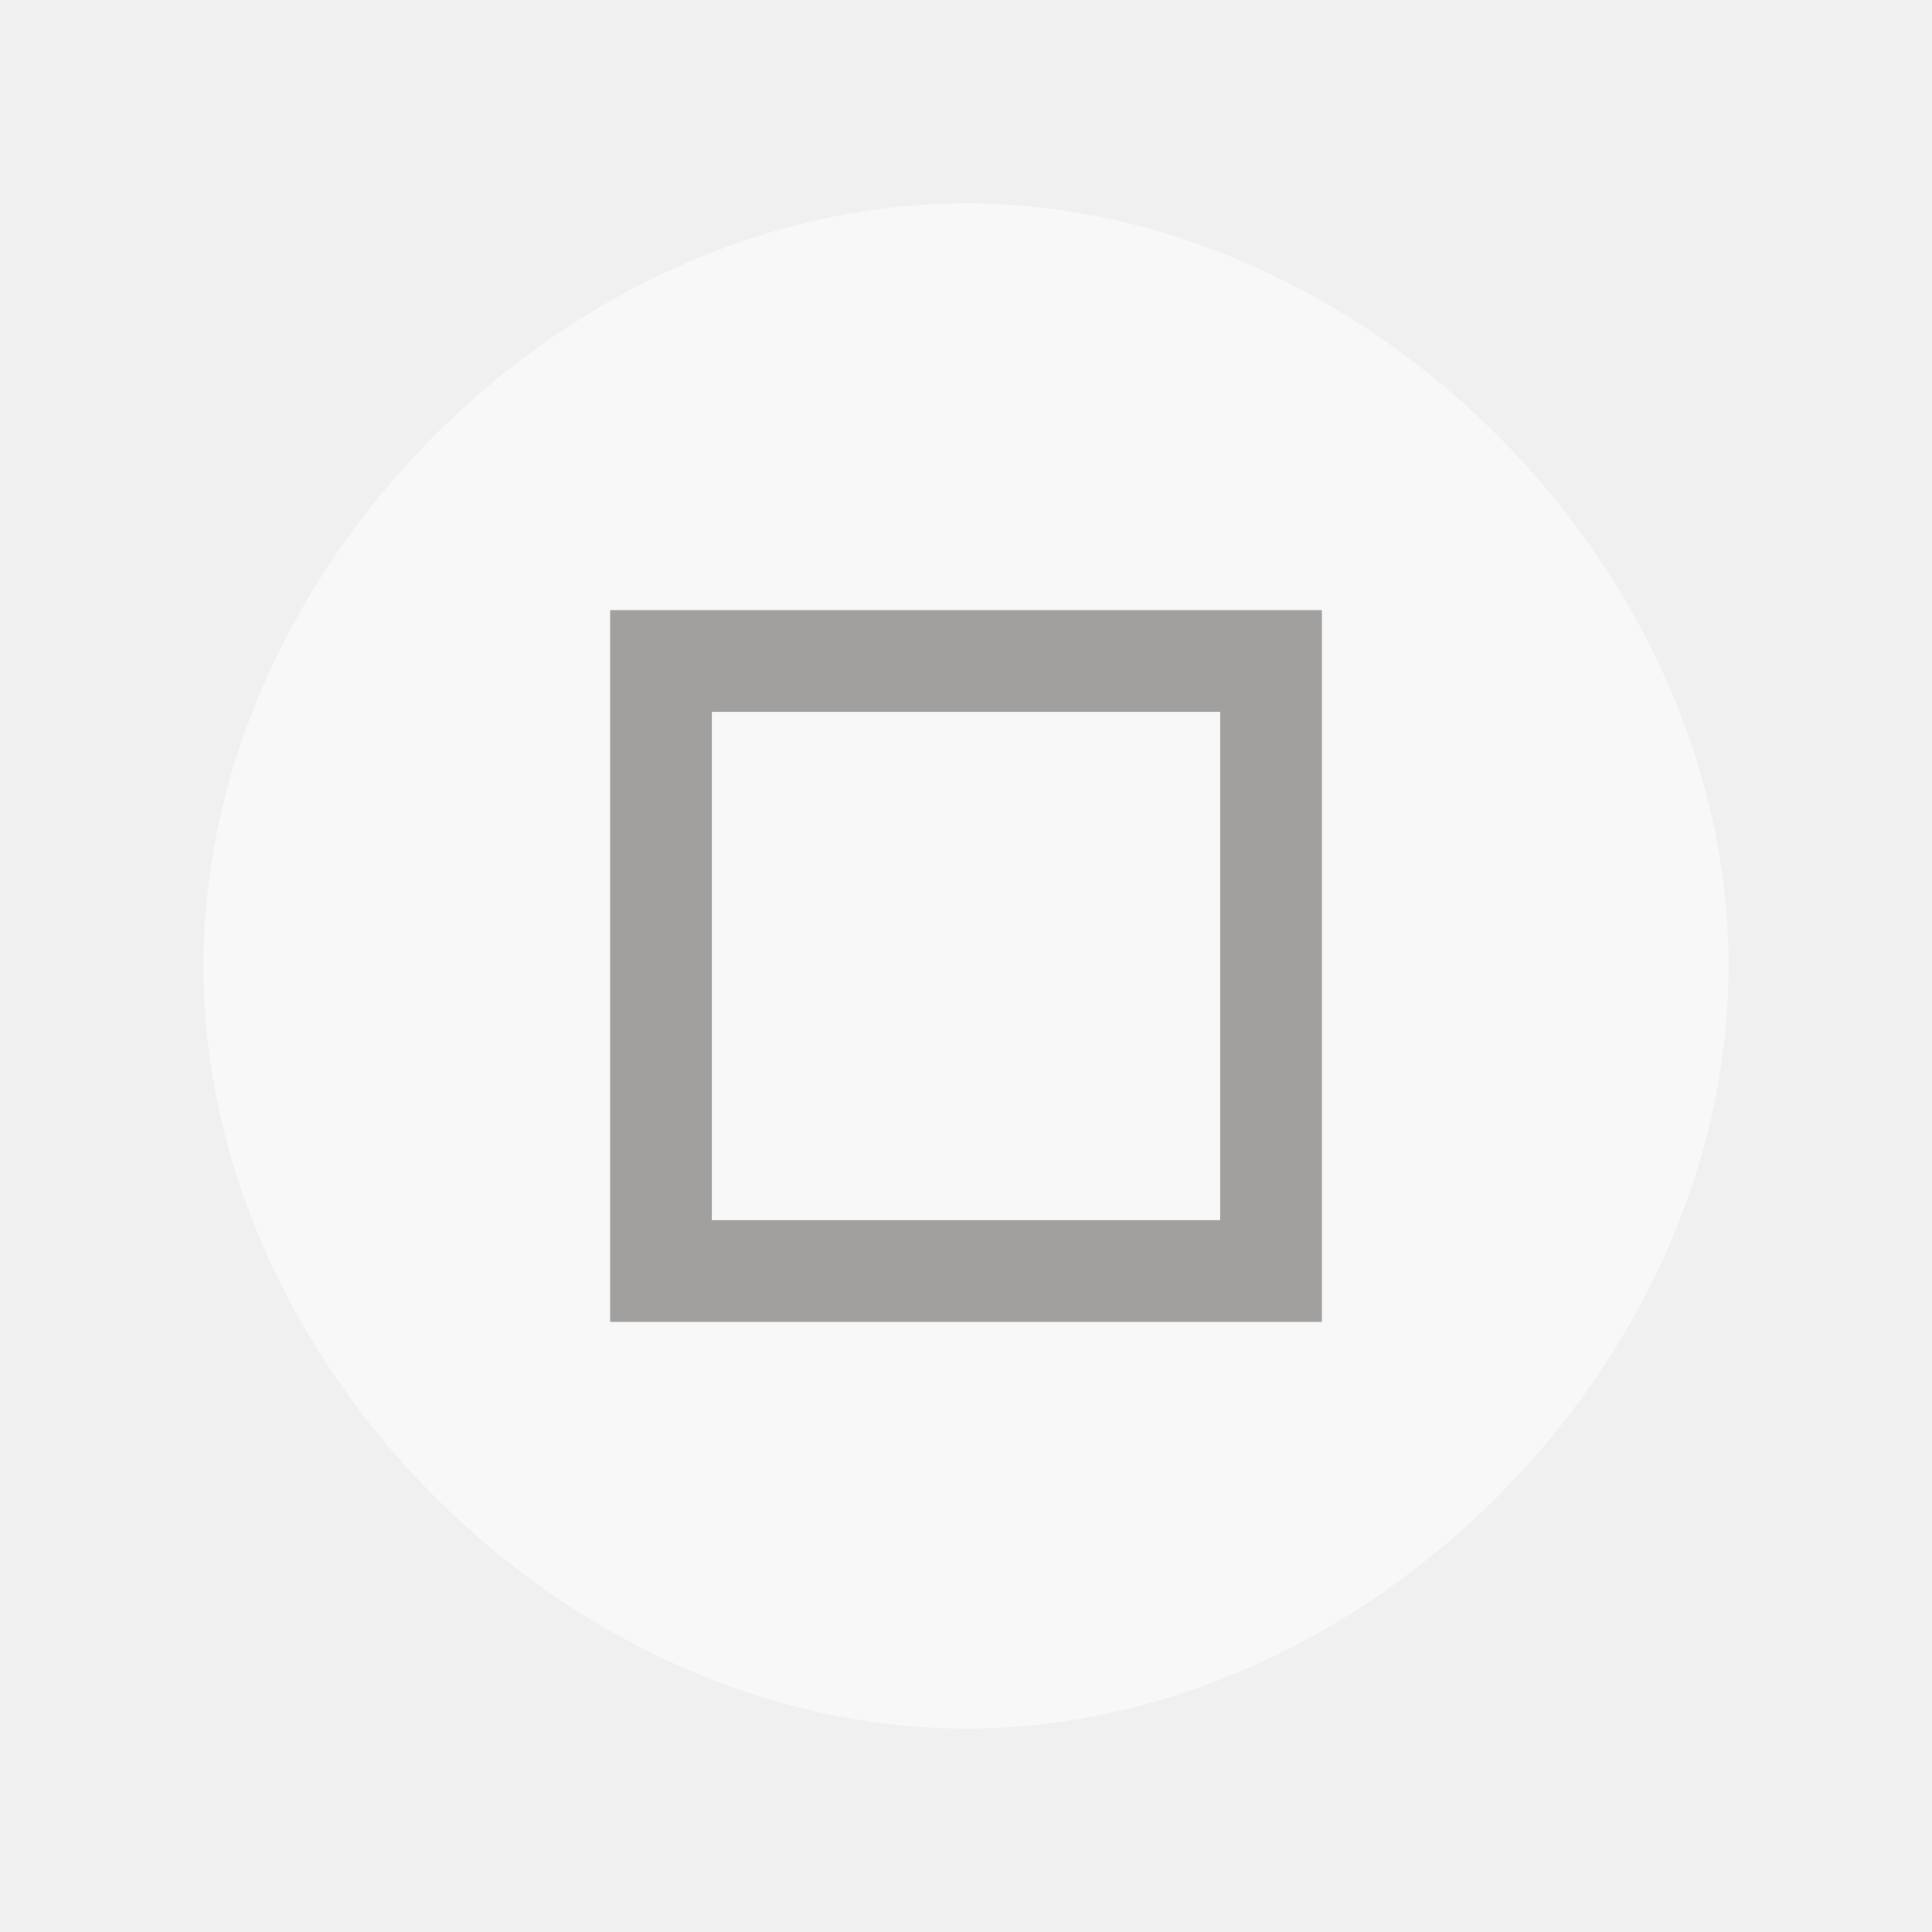
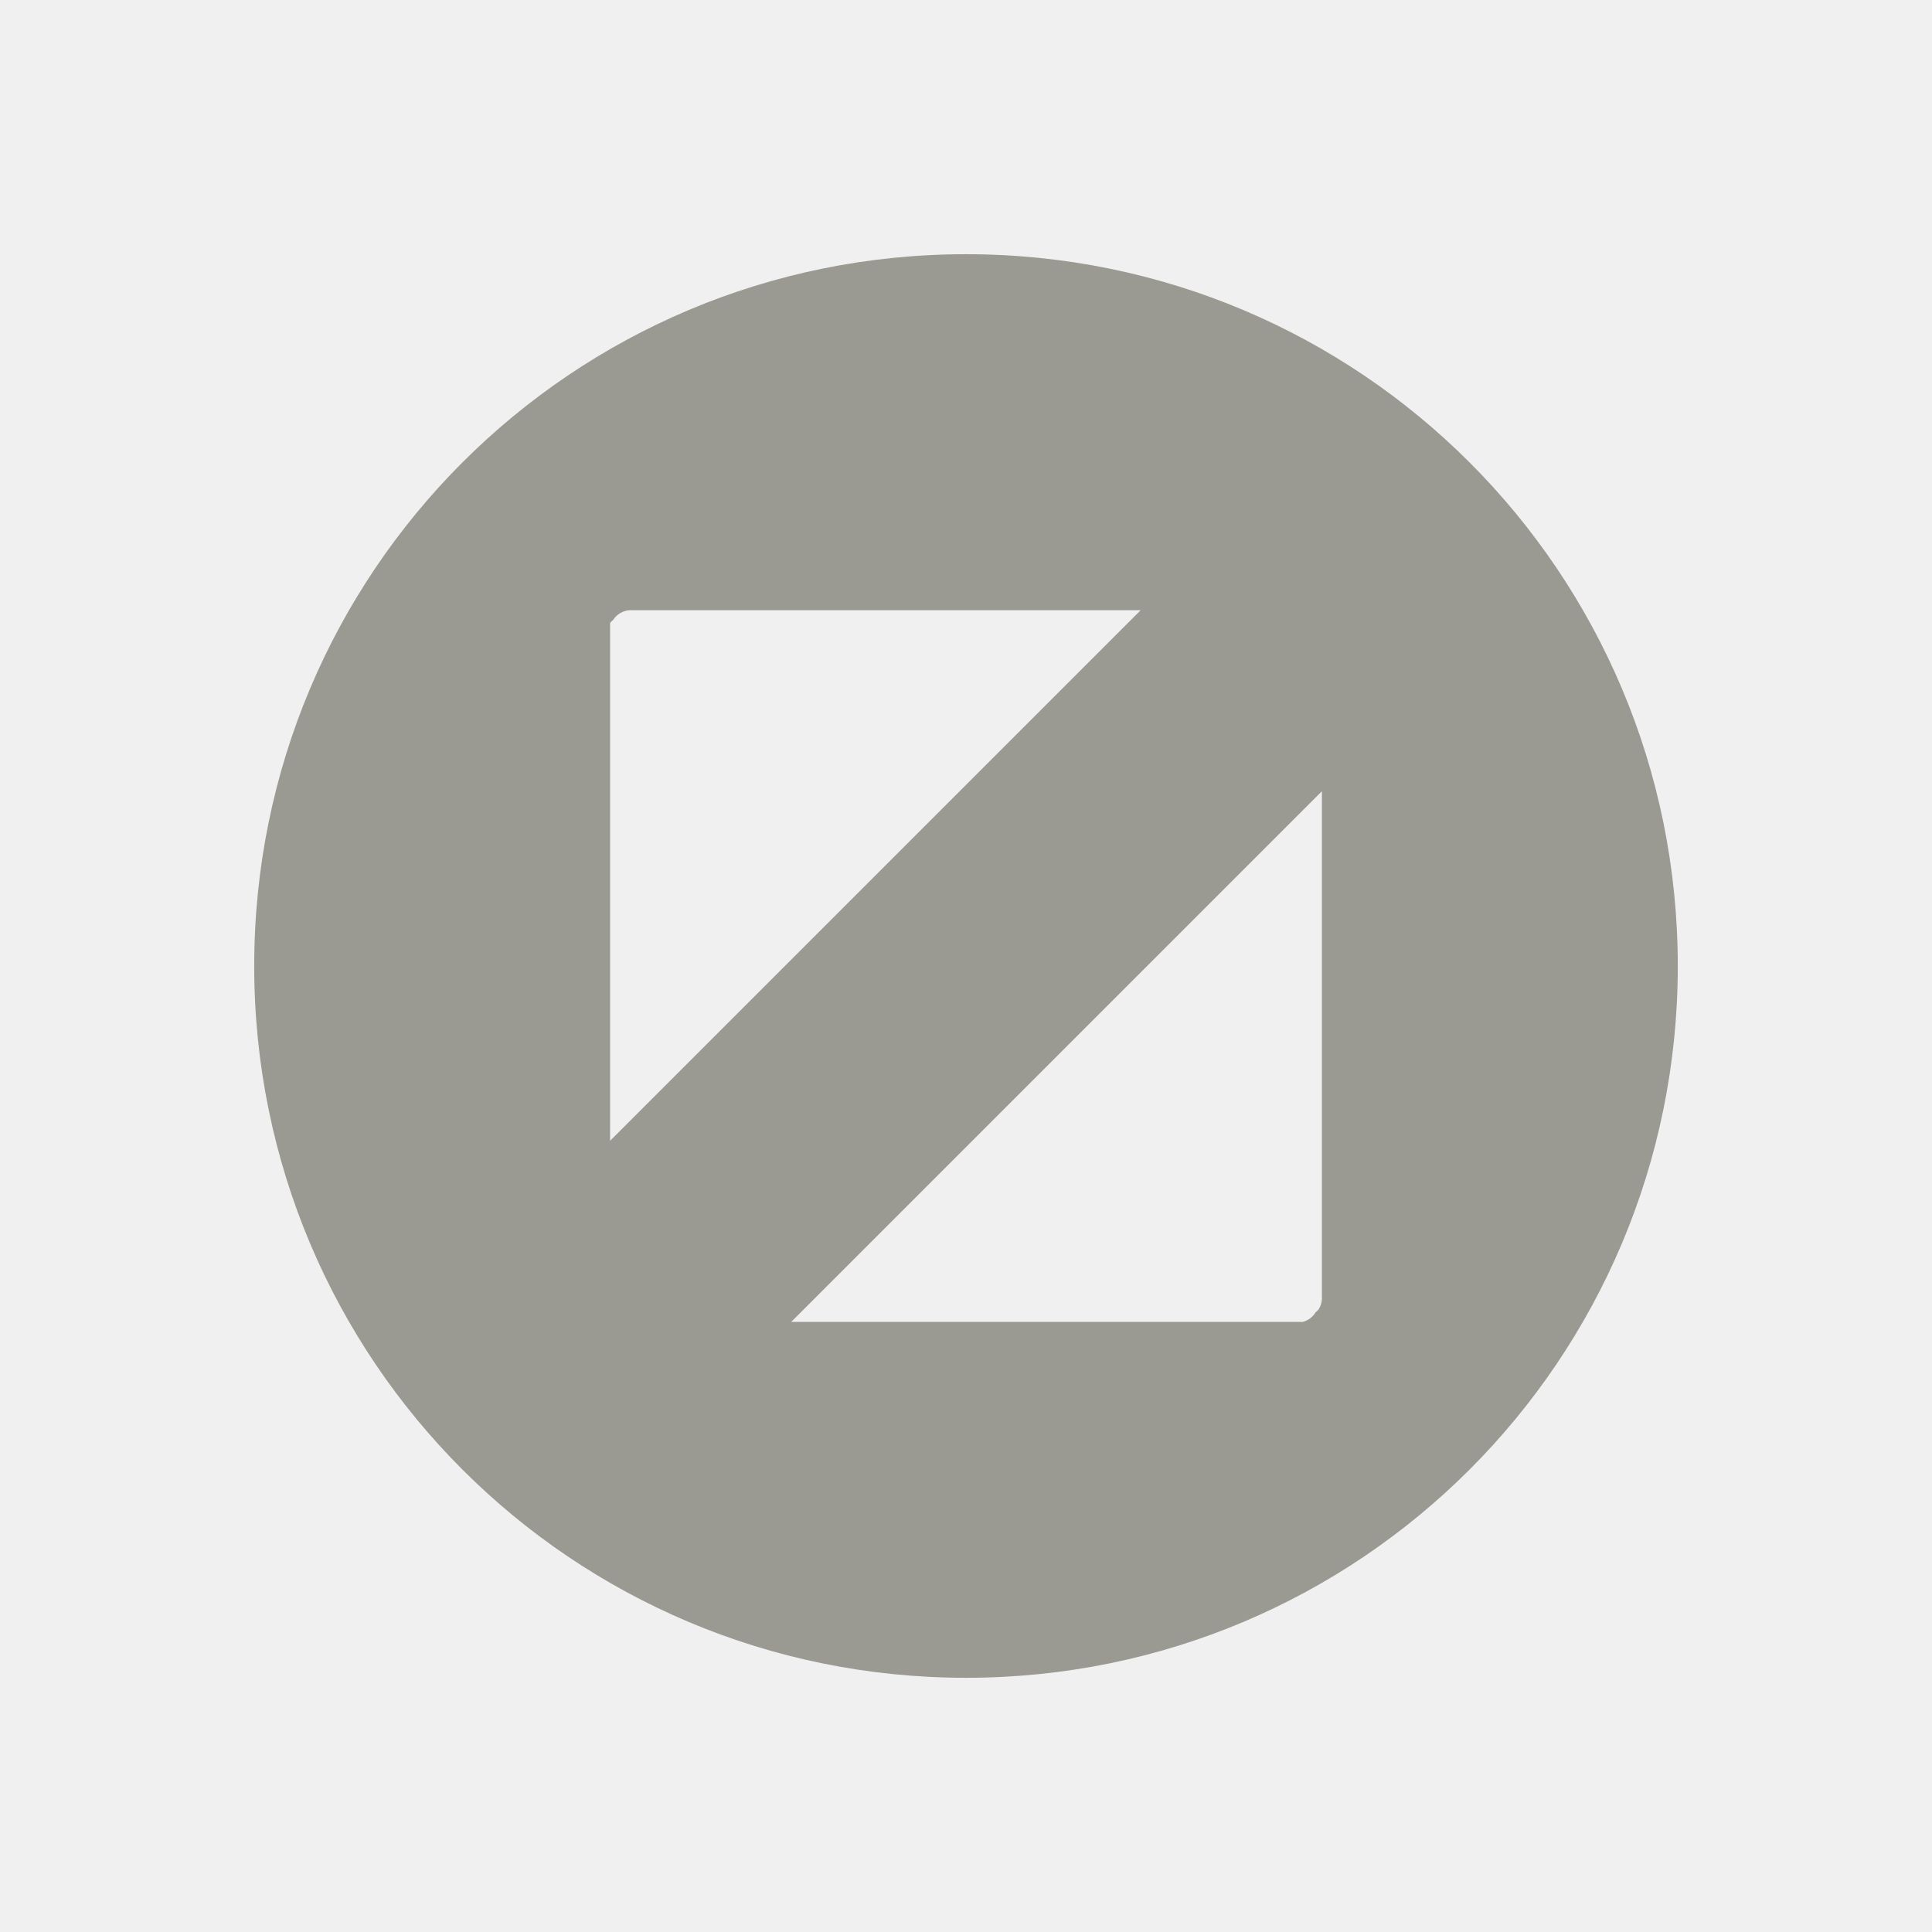
- <svg xmlns="http://www.w3.org/2000/svg" id="svg4486" height="19" viewBox="0 0 19 19" width="19" version="1.1">
-   <defs id="defs10" />
+ <svg xmlns="http://www.w3.org/2000/svg" xmlns:ns1="http://www.openswatchbook.org/uri/2009/osb" id="svg4486" height="19" viewBox="0 0 19 19" width="19" version="1.1">
+   <defs id="defs10">
+     <linearGradient id="linearGradient3781" ns1:paint="solid">
+       <stop style="stop-color:#000000;stop-opacity:1;" offset="0" id="stop3783" />
+     </linearGradient>
+   </defs>
  <g id="layer1" transform="translate(290.21 -522.86)">
-     <g id="g4261" style="opacity:.5" transform="translate(-289.71 -473)">
-       <path id="path4256" d="m 85.5,59.5 c -3.927,0 -7.5,3.573 -7.5,7.5 0,3.927 3.573,7.5 7.5,7.5 3.927,0 7.5,-3.573 7.5,-7.5 0,-3.927 -3.573,-7.5 -7.5,-7.5 z" style="color:#000000;fill:#ffffff" transform="translate(-76.5,938.36)" />
-       <rect id="rect4250" style="color:#000000;fill:none" height="19" width="19" y="995.86" x="-0.5" />
-       <path style="font-style:normal;font-variant:normal;font-weight:normal;font-stretch:normal;text-indent:0;text-align:start;text-decoration:none;line-height:normal;letter-spacing:normal;word-spacing:normal;text-transform:none;direction:ltr;block-progression:tb;writing-mode:lr-tb;text-anchor:start;baseline-shift:baseline;color:#000000;fill:#51504b;fill-opacity:1;stroke:none;stroke-width:1;marker:none;visibility:visible;display:inline;overflow:visible;enable-background:accumulate;font-family:sans-serif;-inkscape-font-specification:sans-serif" d="m 5.5,1001.86 0,0.5 0,6.5 7,0 0,-7 -7,0 z m 1,1 5,0 0,5 -5,0 0,-5 z" id="rect4235" />
+     <g id="g4113" transform="translate(-289.71 -511)">
+       <rect id="rect4539" style="color:#000000;fill:none" height="19" width="19" y="1033.86" x="-0.5" />
+       <path style="fill:#9a9992;fill-opacity:1;stroke:none" d="m 2,1043.36 c 0,3.873 3.127,7 7,7 3.873,0 7,-3.127 7,-7 0,-3.873 -3.127,-7 -7,-7 -3.873,0 -7,3.127 -7,7 z m 3.5,1.719 0,-5 c -8e-4,-0.01 -8e-4,-0.021 0,-0.031 l 0,-0.062 c 0.009,-0.011 0.02,-0.022 0.031,-0.031 0.034,-0.053 0.093,-0.088 0.156,-0.094 l 5.031,0 -5.219,5.219 z m 1.781,1.781 5.219,-5.219 0,5 c -0.003,0.033 -0.013,0.065 -0.031,0.094 -0.009,0.012 -0.02,0.022 -0.031,0.031 -0.028,0.046 -0.073,0.08 -0.125,0.094 -0.01,8e-4 -0.021,8e-4 -0.031,0 l -5,0 z" id="path2985" />
    </g>
  </g>
</svg>
